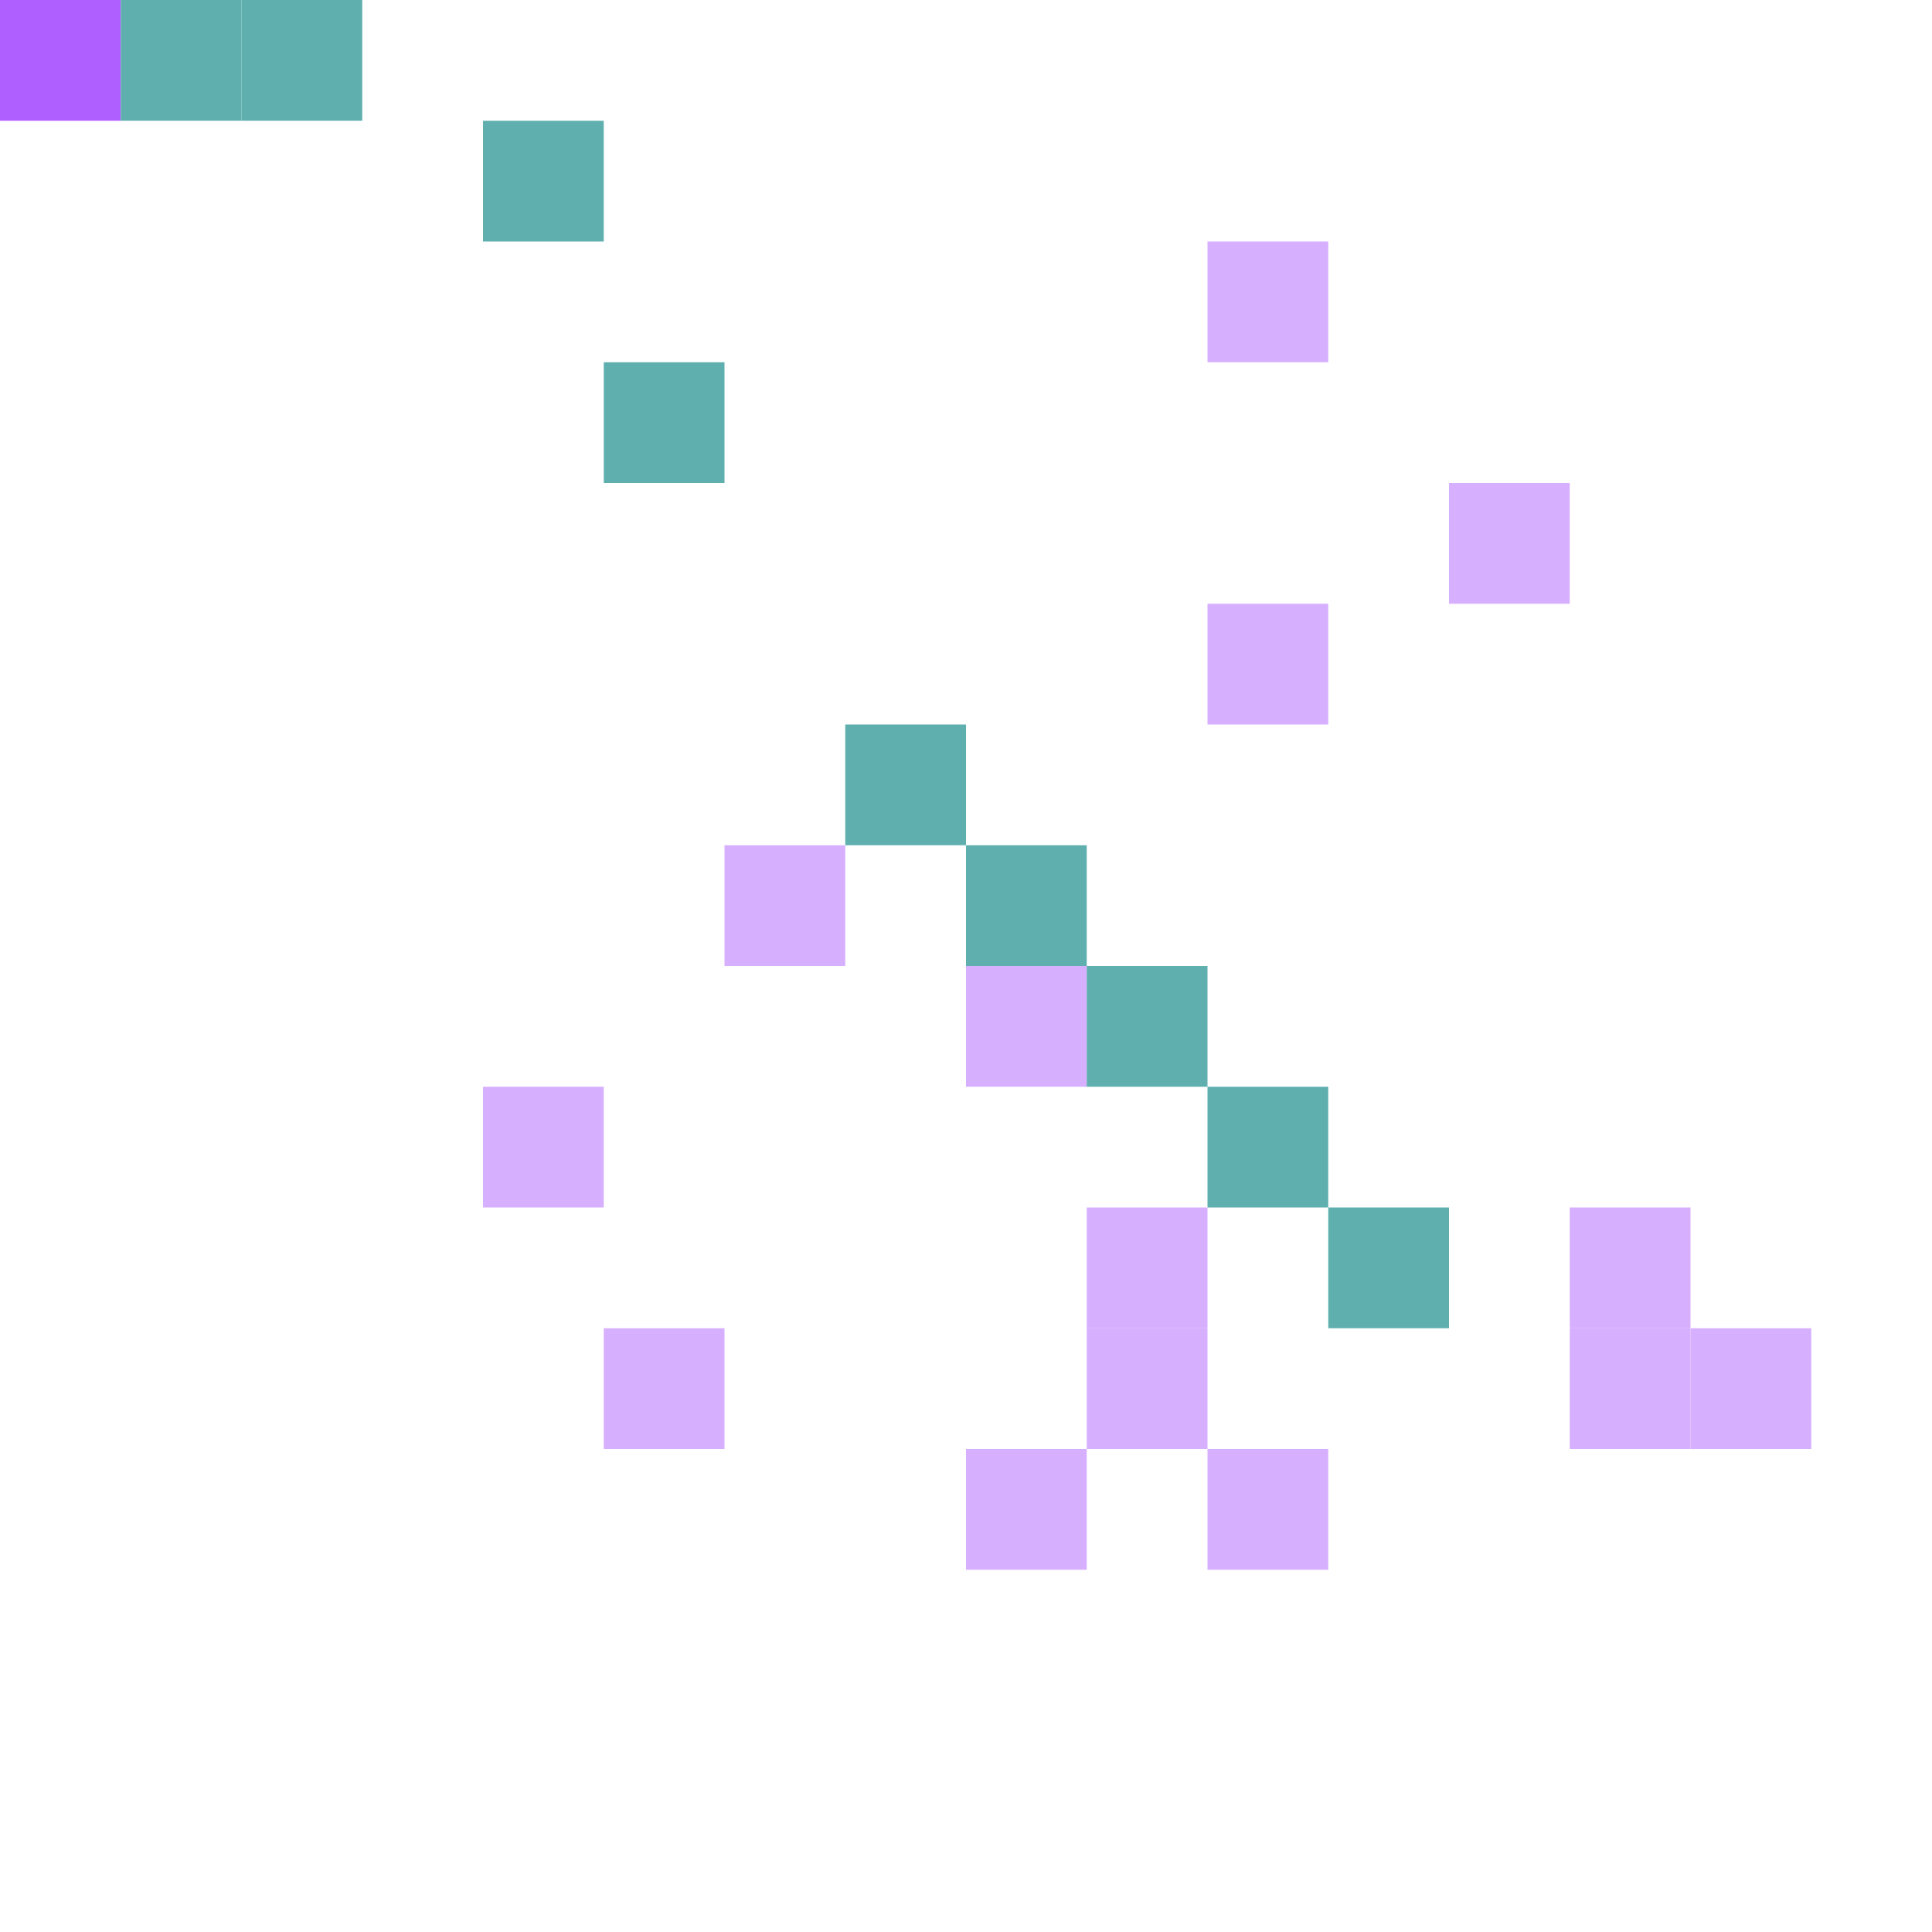
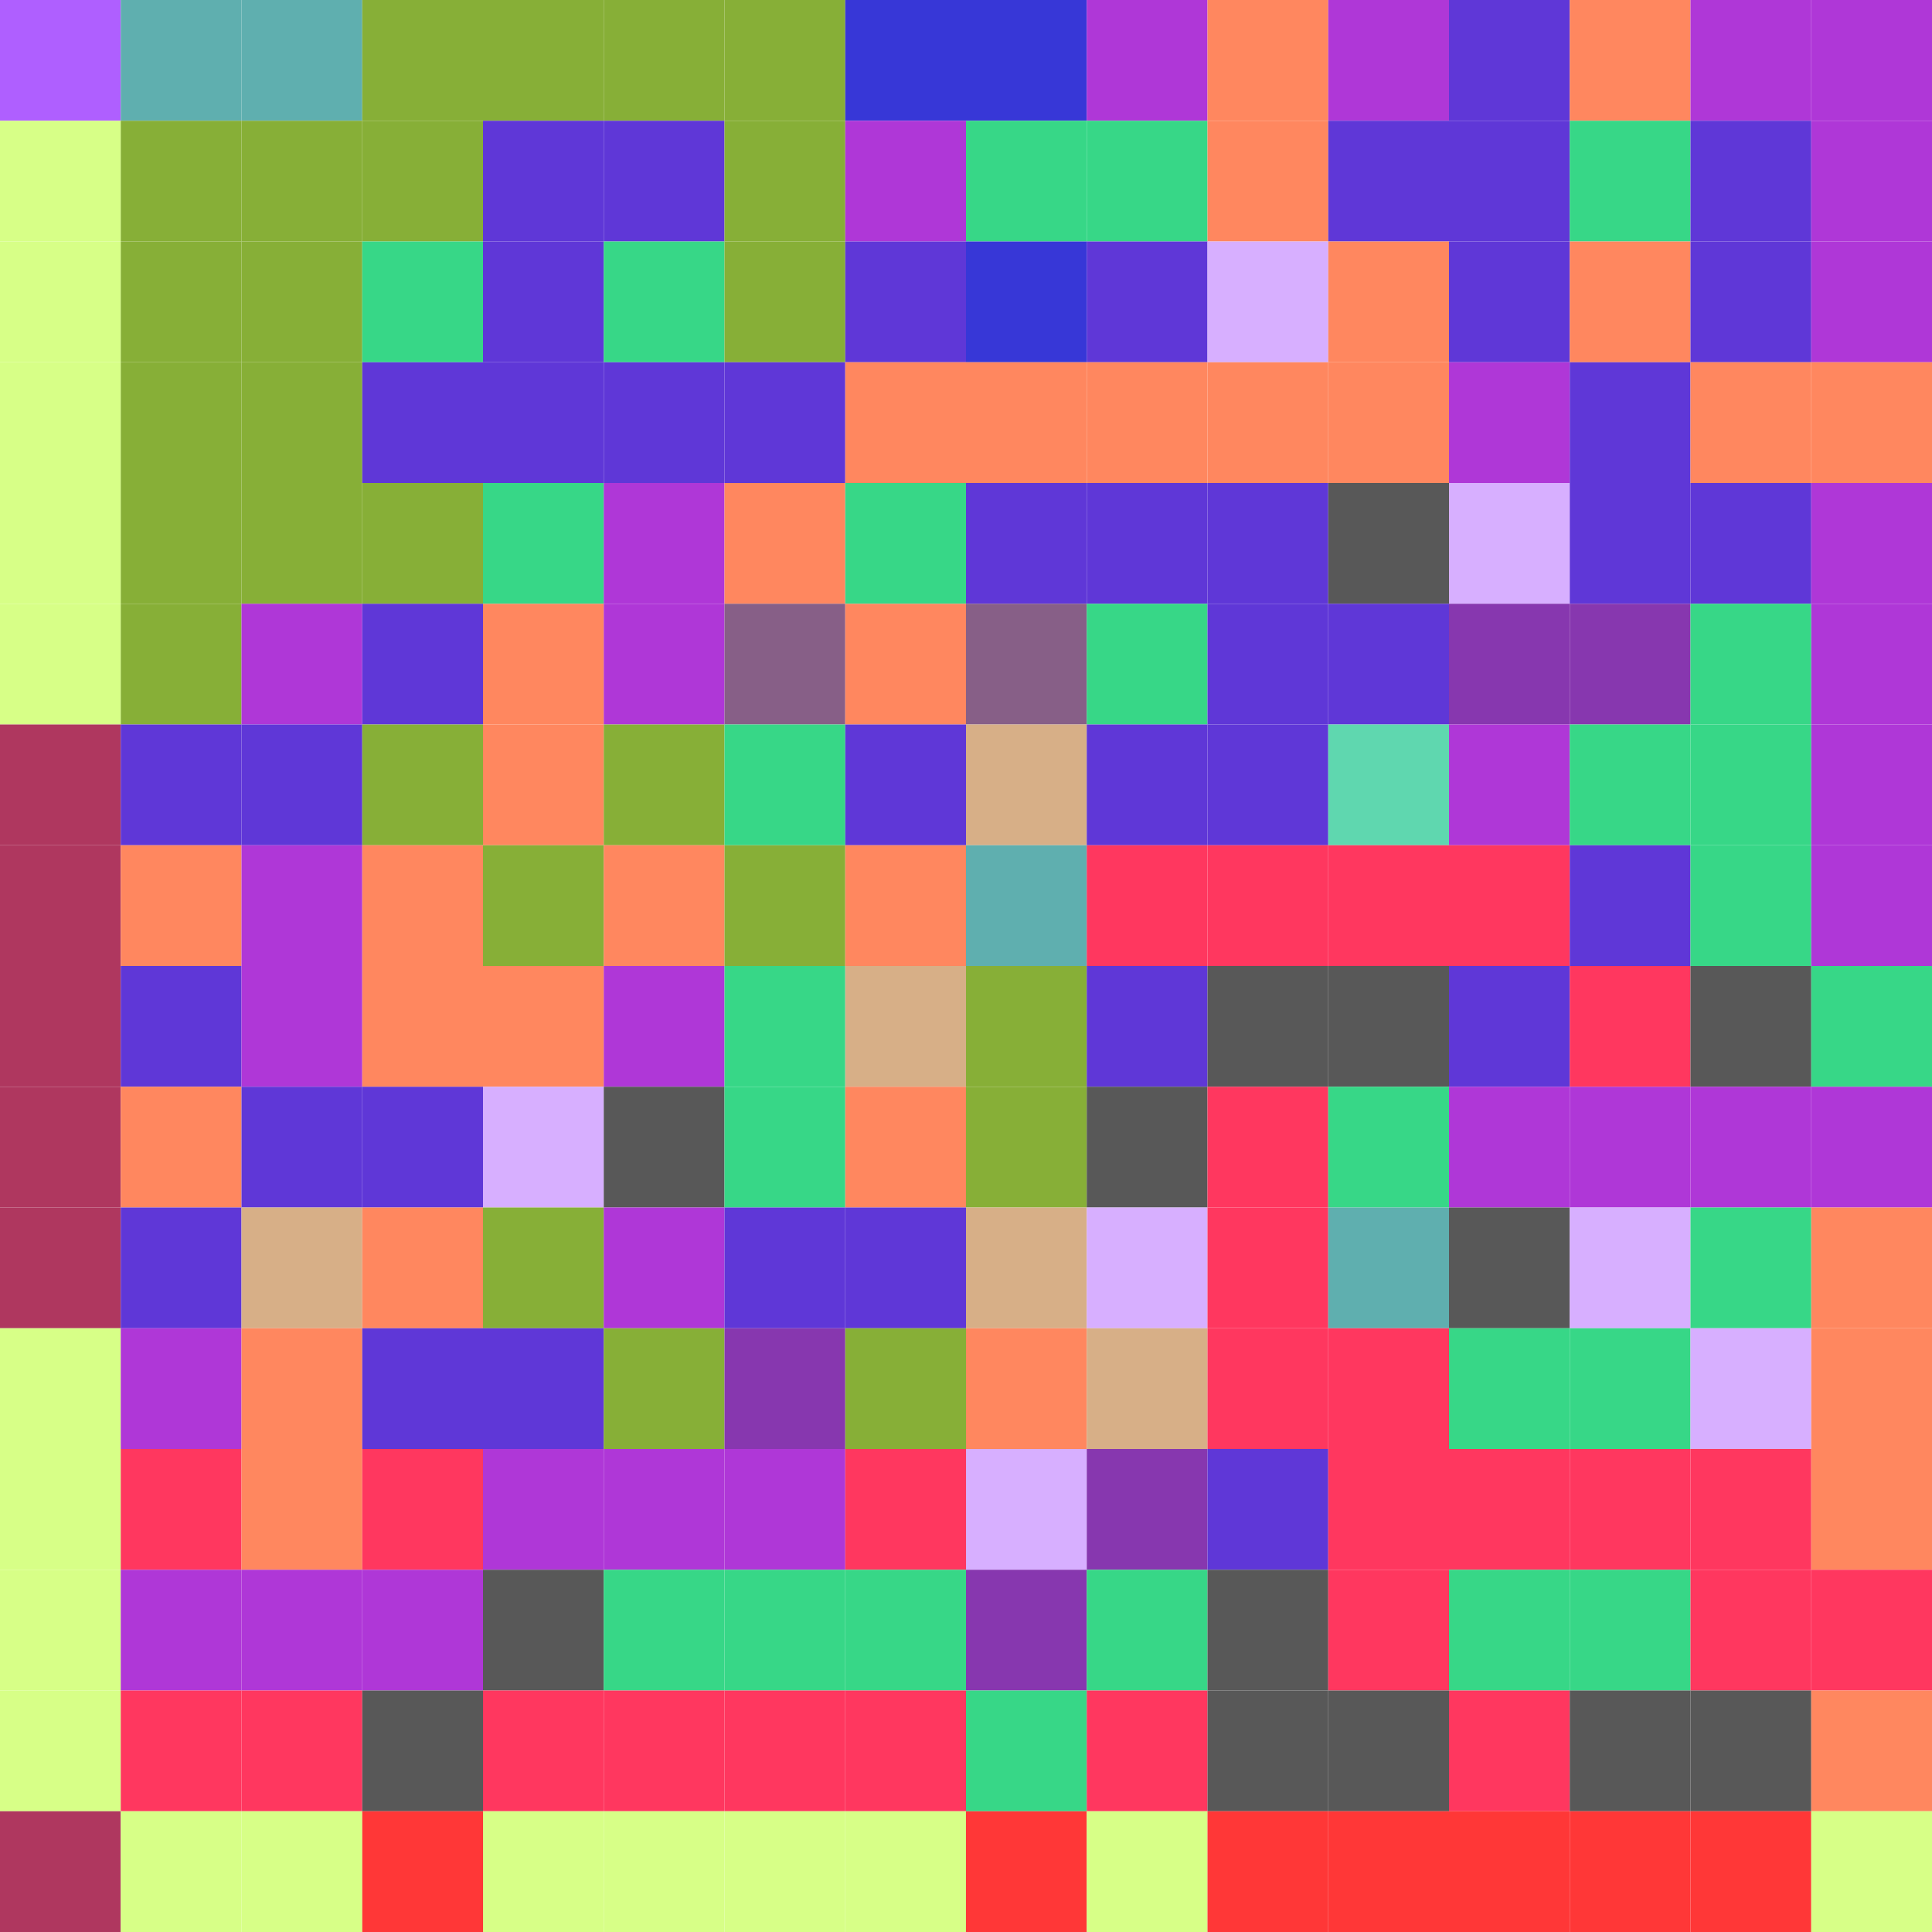
<svg xmlns="http://www.w3.org/2000/svg" version="1.1" baseProfile="full" width="160" height="160">
  <rect x="0" y="0" width="10" height="10" fill="#af5fff" />
  <rect x="10" y="0" width="10" height="10" fill="#5fafaf" />
  <rect x="20" y="0" width="10" height="10" fill="#5fafaf" />
-   <rect x="30" y="0" width="10" height="10" fill="none" />
-   <rect x="40" y="0" width="10" height="10" fill="none" />
-   <rect x="50" y="0" width="10" height="10" fill="none" />
-   <rect x="60" y="0" width="10" height="10" fill="none" />
-   <rect x="70" y="0" width="10" height="10" fill="none" />
-   <rect x="80" y="0" width="10" height="10" fill="none" />
-   <rect x="90" y="0" width="10" height="10" fill="none" />
-   <rect x="100" y="0" width="10" height="10" fill="none" />
-   <rect x="110" y="0" width="10" height="10" fill="none" />
-   <rect x="120" y="0" width="10" height="10" fill="none" />
-   <rect x="130" y="0" width="10" height="10" fill="none" />
-   <rect x="140" y="0" width="10" height="10" fill="none" />
-   <rect x="150" y="0" width="10" height="10" fill="none" />
-   <rect x="0" y="10" width="10" height="10" fill="none" />
-   <rect x="10" y="10" width="10" height="10" fill="none" />
-   <rect x="20" y="10" width="10" height="10" fill="none" />
-   <rect x="30" y="10" width="10" height="10" fill="none" />
-   <rect x="40" y="10" width="10" height="10" fill="#5fafaf" />
-   <rect x="50" y="10" width="10" height="10" fill="none" />
-   <rect x="60" y="10" width="10" height="10" fill="none" />
-   <rect x="70" y="10" width="10" height="10" fill="none" />
-   <rect x="80" y="10" width="10" height="10" fill="none" />
-   <rect x="90" y="10" width="10" height="10" fill="none" />
-   <rect x="100" y="10" width="10" height="10" fill="none" />
-   <rect x="110" y="10" width="10" height="10" fill="none" />
-   <rect x="120" y="10" width="10" height="10" fill="none" />
-   <rect x="130" y="10" width="10" height="10" fill="none" />
-   <rect x="140" y="10" width="10" height="10" fill="none" />
-   <rect x="150" y="10" width="10" height="10" fill="none" />
-   <rect x="0" y="20" width="10" height="10" fill="none" />
-   <rect x="10" y="20" width="10" height="10" fill="none" />
-   <rect x="20" y="20" width="10" height="10" fill="none" />
-   <rect x="30" y="20" width="10" height="10" fill="none" />
-   <rect x="40" y="20" width="10" height="10" fill="none" />
-   <rect x="50" y="20" width="10" height="10" fill="none" />
-   <rect x="60" y="20" width="10" height="10" fill="none" />
-   <rect x="70" y="20" width="10" height="10" fill="none" />
-   <rect x="80" y="20" width="10" height="10" fill="none" />
-   <rect x="90" y="20" width="10" height="10" fill="none" />
+   <rect x="30" y="0" width="10" height="10" fill="#87af37" />
+   <rect x="40" y="0" width="10" height="10" fill="#87af37" />
+   <rect x="50" y="0" width="10" height="10" fill="#87af37" />
+   <rect x="60" y="0" width="10" height="10" fill="#87af37" />
+   <rect x="70" y="0" width="10" height="10" fill="#3737d7" />
+   <rect x="80" y="0" width="10" height="10" fill="#3737d7" />
+   <rect x="90" y="0" width="10" height="10" fill="#af37d7" />
+   <rect x="100" y="0" width="10" height="10" fill="#ff875f" />
+   <rect x="110" y="0" width="10" height="10" fill="#af37d7" />
+   <rect x="120" y="0" width="10" height="10" fill="#5f37d7" />
+   <rect x="130" y="0" width="10" height="10" fill="#ff875f" />
+   <rect x="140" y="0" width="10" height="10" fill="#af37d7" />
+   <rect x="150" y="0" width="10" height="10" fill="#af37d7" />
+   <rect x="0" y="10" width="10" height="10" fill="#d7ff87" />
+   <rect x="10" y="10" width="10" height="10" fill="#87af37" />
+   <rect x="20" y="10" width="10" height="10" fill="#87af37" />
+   <rect x="30" y="10" width="10" height="10" fill="#87af37" />
+   <rect x="40" y="10" width="10" height="10" fill="#5f37d7" />
+   <rect x="50" y="10" width="10" height="10" fill="#5f37d7" />
+   <rect x="60" y="10" width="10" height="10" fill="#87af37" />
+   <rect x="70" y="10" width="10" height="10" fill="#af37d7" />
+   <rect x="80" y="10" width="10" height="10" fill="#37d787" />
+   <rect x="90" y="10" width="10" height="10" fill="#37d787" />
+   <rect x="100" y="10" width="10" height="10" fill="#ff875f" />
+   <rect x="110" y="10" width="10" height="10" fill="#5f37d7" />
+   <rect x="120" y="10" width="10" height="10" fill="#5f37d7" />
+   <rect x="130" y="10" width="10" height="10" fill="#37d787" />
+   <rect x="140" y="10" width="10" height="10" fill="#5f37d7" />
+   <rect x="150" y="10" width="10" height="10" fill="#af37d7" />
+   <rect x="0" y="20" width="10" height="10" fill="#d7ff87" />
+   <rect x="10" y="20" width="10" height="10" fill="#87af37" />
+   <rect x="20" y="20" width="10" height="10" fill="#87af37" />
+   <rect x="30" y="20" width="10" height="10" fill="#37d787" />
+   <rect x="40" y="20" width="10" height="10" fill="#5f37d7" />
+   <rect x="50" y="20" width="10" height="10" fill="#37d787" />
+   <rect x="60" y="20" width="10" height="10" fill="#87af37" />
+   <rect x="70" y="20" width="10" height="10" fill="#5f37d7" />
+   <rect x="80" y="20" width="10" height="10" fill="#3737d7" />
+   <rect x="90" y="20" width="10" height="10" fill="#5f37d7" />
  <rect x="100" y="20" width="10" height="10" fill="#d7afff" />
-   <rect x="110" y="20" width="10" height="10" fill="none" />
-   <rect x="120" y="20" width="10" height="10" fill="none" />
-   <rect x="130" y="20" width="10" height="10" fill="none" />
-   <rect x="140" y="20" width="10" height="10" fill="none" />
-   <rect x="150" y="20" width="10" height="10" fill="none" />
-   <rect x="0" y="30" width="10" height="10" fill="none" />
-   <rect x="10" y="30" width="10" height="10" fill="none" />
-   <rect x="20" y="30" width="10" height="10" fill="none" />
-   <rect x="30" y="30" width="10" height="10" fill="none" />
-   <rect x="40" y="30" width="10" height="10" fill="none" />
-   <rect x="50" y="30" width="10" height="10" fill="#5fafaf" />
-   <rect x="60" y="30" width="10" height="10" fill="none" />
-   <rect x="70" y="30" width="10" height="10" fill="none" />
-   <rect x="80" y="30" width="10" height="10" fill="none" />
-   <rect x="90" y="30" width="10" height="10" fill="none" />
-   <rect x="100" y="30" width="10" height="10" fill="none" />
-   <rect x="110" y="30" width="10" height="10" fill="none" />
-   <rect x="120" y="30" width="10" height="10" fill="none" />
-   <rect x="130" y="30" width="10" height="10" fill="none" />
-   <rect x="140" y="30" width="10" height="10" fill="none" />
-   <rect x="150" y="30" width="10" height="10" fill="none" />
-   <rect x="0" y="40" width="10" height="10" fill="none" />
-   <rect x="10" y="40" width="10" height="10" fill="none" />
-   <rect x="20" y="40" width="10" height="10" fill="none" />
-   <rect x="30" y="40" width="10" height="10" fill="none" />
-   <rect x="40" y="40" width="10" height="10" fill="none" />
-   <rect x="50" y="40" width="10" height="10" fill="none" />
-   <rect x="60" y="40" width="10" height="10" fill="none" />
-   <rect x="70" y="40" width="10" height="10" fill="none" />
-   <rect x="80" y="40" width="10" height="10" fill="none" />
-   <rect x="90" y="40" width="10" height="10" fill="none" />
-   <rect x="100" y="40" width="10" height="10" fill="none" />
-   <rect x="110" y="40" width="10" height="10" fill="none" />
+   <rect x="110" y="20" width="10" height="10" fill="#ff875f" />
+   <rect x="120" y="20" width="10" height="10" fill="#5f37d7" />
+   <rect x="130" y="20" width="10" height="10" fill="#ff875f" />
+   <rect x="140" y="20" width="10" height="10" fill="#5f37d7" />
+   <rect x="150" y="20" width="10" height="10" fill="#af37d7" />
+   <rect x="0" y="30" width="10" height="10" fill="#d7ff87" />
+   <rect x="10" y="30" width="10" height="10" fill="#87af37" />
+   <rect x="20" y="30" width="10" height="10" fill="#87af37" />
+   <rect x="30" y="30" width="10" height="10" fill="#5f37d7" />
+   <rect x="40" y="30" width="10" height="10" fill="#5f37d7" />
+   <rect x="50" y="30" width="10" height="10" fill="#5f37d7" />
+   <rect x="60" y="30" width="10" height="10" fill="#5f37d7" />
+   <rect x="70" y="30" width="10" height="10" fill="#ff875f" />
+   <rect x="80" y="30" width="10" height="10" fill="#ff875f" />
+   <rect x="90" y="30" width="10" height="10" fill="#ff875f" />
+   <rect x="100" y="30" width="10" height="10" fill="#ff875f" />
+   <rect x="110" y="30" width="10" height="10" fill="#ff875f" />
+   <rect x="120" y="30" width="10" height="10" fill="#af37d7" />
+   <rect x="130" y="30" width="10" height="10" fill="#5f37d7" />
+   <rect x="140" y="30" width="10" height="10" fill="#ff875f" />
+   <rect x="150" y="30" width="10" height="10" fill="#ff875f" />
+   <rect x="0" y="40" width="10" height="10" fill="#d7ff87" />
+   <rect x="10" y="40" width="10" height="10" fill="#87af37" />
+   <rect x="20" y="40" width="10" height="10" fill="#87af37" />
+   <rect x="30" y="40" width="10" height="10" fill="#87af37" />
+   <rect x="40" y="40" width="10" height="10" fill="#37d787" />
+   <rect x="50" y="40" width="10" height="10" fill="#af37d7" />
+   <rect x="60" y="40" width="10" height="10" fill="#ff875f" />
+   <rect x="70" y="40" width="10" height="10" fill="#37d787" />
+   <rect x="80" y="40" width="10" height="10" fill="#5f37d7" />
+   <rect x="90" y="40" width="10" height="10" fill="#5f37d7" />
+   <rect x="100" y="40" width="10" height="10" fill="#5f37d7" />
+   <rect x="110" y="40" width="10" height="10" fill="#585858" />
  <rect x="120" y="40" width="10" height="10" fill="#d7afff" />
-   <rect x="130" y="40" width="10" height="10" fill="none" />
-   <rect x="140" y="40" width="10" height="10" fill="none" />
-   <rect x="150" y="40" width="10" height="10" fill="none" />
-   <rect x="0" y="50" width="10" height="10" fill="none" />
-   <rect x="10" y="50" width="10" height="10" fill="none" />
-   <rect x="20" y="50" width="10" height="10" fill="none" />
-   <rect x="30" y="50" width="10" height="10" fill="none" />
-   <rect x="40" y="50" width="10" height="10" fill="none" />
-   <rect x="50" y="50" width="10" height="10" fill="none" />
-   <rect x="60" y="50" width="10" height="10" fill="none" />
-   <rect x="70" y="50" width="10" height="10" fill="none" />
-   <rect x="80" y="50" width="10" height="10" fill="none" />
-   <rect x="90" y="50" width="10" height="10" fill="none" />
-   <rect x="100" y="50" width="10" height="10" fill="#d7afff" />
-   <rect x="110" y="50" width="10" height="10" fill="none" />
-   <rect x="120" y="50" width="10" height="10" fill="none" />
-   <rect x="130" y="50" width="10" height="10" fill="none" />
-   <rect x="140" y="50" width="10" height="10" fill="none" />
-   <rect x="150" y="50" width="10" height="10" fill="none" />
-   <rect x="0" y="60" width="10" height="10" fill="none" />
-   <rect x="10" y="60" width="10" height="10" fill="none" />
-   <rect x="20" y="60" width="10" height="10" fill="none" />
-   <rect x="30" y="60" width="10" height="10" fill="none" />
-   <rect x="40" y="60" width="10" height="10" fill="none" />
-   <rect x="50" y="60" width="10" height="10" fill="none" />
-   <rect x="60" y="60" width="10" height="10" fill="none" />
-   <rect x="70" y="60" width="10" height="10" fill="#5fafaf" />
-   <rect x="80" y="60" width="10" height="10" fill="none" />
-   <rect x="90" y="60" width="10" height="10" fill="none" />
-   <rect x="100" y="60" width="10" height="10" fill="none" />
-   <rect x="110" y="60" width="10" height="10" fill="none" />
-   <rect x="120" y="60" width="10" height="10" fill="none" />
-   <rect x="130" y="60" width="10" height="10" fill="none" />
-   <rect x="140" y="60" width="10" height="10" fill="none" />
-   <rect x="150" y="60" width="10" height="10" fill="none" />
-   <rect x="0" y="70" width="10" height="10" fill="none" />
-   <rect x="10" y="70" width="10" height="10" fill="none" />
-   <rect x="20" y="70" width="10" height="10" fill="none" />
-   <rect x="30" y="70" width="10" height="10" fill="none" />
-   <rect x="40" y="70" width="10" height="10" fill="none" />
-   <rect x="50" y="70" width="10" height="10" fill="none" />
-   <rect x="60" y="70" width="10" height="10" fill="#d7afff" />
-   <rect x="70" y="70" width="10" height="10" fill="none" />
+   <rect x="130" y="40" width="10" height="10" fill="#5f37d7" />
+   <rect x="140" y="40" width="10" height="10" fill="#5f37d7" />
+   <rect x="150" y="40" width="10" height="10" fill="#af37d7" />
+   <rect x="0" y="50" width="10" height="10" fill="#d7ff87" />
+   <rect x="10" y="50" width="10" height="10" fill="#87af37" />
+   <rect x="20" y="50" width="10" height="10" fill="#af37d7" />
+   <rect x="30" y="50" width="10" height="10" fill="#5f37d7" />
+   <rect x="40" y="50" width="10" height="10" fill="#ff875f" />
+   <rect x="50" y="50" width="10" height="10" fill="#af37d7" />
+   <rect x="60" y="50" width="10" height="10" fill="#875f87" />
+   <rect x="70" y="50" width="10" height="10" fill="#ff875f" />
+   <rect x="80" y="50" width="10" height="10" fill="#875f87" />
+   <rect x="90" y="50" width="10" height="10" fill="#37d787" />
+   <rect x="100" y="50" width="10" height="10" fill="#5f37d7" />
+   <rect x="110" y="50" width="10" height="10" fill="#5f37d7" />
+   <rect x="120" y="50" width="10" height="10" fill="#8737af" />
+   <rect x="130" y="50" width="10" height="10" fill="#8737af" />
+   <rect x="140" y="50" width="10" height="10" fill="#37d787" />
+   <rect x="150" y="50" width="10" height="10" fill="#af37d7" />
+   <rect x="0" y="60" width="10" height="10" fill="#af375f" />
+   <rect x="10" y="60" width="10" height="10" fill="#5f37d7" />
+   <rect x="20" y="60" width="10" height="10" fill="#5f37d7" />
+   <rect x="30" y="60" width="10" height="10" fill="#87af37" />
+   <rect x="40" y="60" width="10" height="10" fill="#ff875f" />
+   <rect x="50" y="60" width="10" height="10" fill="#87af37" />
+   <rect x="60" y="60" width="10" height="10" fill="#37d787" />
+   <rect x="70" y="60" width="10" height="10" fill="#5f37d7" />
+   <rect x="80" y="60" width="10" height="10" fill="#d7af87" />
+   <rect x="90" y="60" width="10" height="10" fill="#5f37d7" />
+   <rect x="100" y="60" width="10" height="10" fill="#5f37d7" />
+   <rect x="110" y="60" width="10" height="10" fill="#5fd7af" />
+   <rect x="120" y="60" width="10" height="10" fill="#af37d7" />
+   <rect x="130" y="60" width="10" height="10" fill="#37d787" />
+   <rect x="140" y="60" width="10" height="10" fill="#37d787" />
+   <rect x="150" y="60" width="10" height="10" fill="#af37d7" />
+   <rect x="0" y="70" width="10" height="10" fill="#af375f" />
+   <rect x="10" y="70" width="10" height="10" fill="#ff875f" />
+   <rect x="20" y="70" width="10" height="10" fill="#af37d7" />
+   <rect x="30" y="70" width="10" height="10" fill="#ff875f" />
+   <rect x="40" y="70" width="10" height="10" fill="#87af37" />
+   <rect x="50" y="70" width="10" height="10" fill="#ff875f" />
+   <rect x="60" y="70" width="10" height="10" fill="#87af37" />
+   <rect x="70" y="70" width="10" height="10" fill="#ff875f" />
  <rect x="80" y="70" width="10" height="10" fill="#5fafaf" />
-   <rect x="90" y="70" width="10" height="10" fill="none" />
-   <rect x="100" y="70" width="10" height="10" fill="none" />
-   <rect x="110" y="70" width="10" height="10" fill="none" />
-   <rect x="120" y="70" width="10" height="10" fill="none" />
-   <rect x="130" y="70" width="10" height="10" fill="none" />
-   <rect x="140" y="70" width="10" height="10" fill="none" />
-   <rect x="150" y="70" width="10" height="10" fill="none" />
-   <rect x="0" y="80" width="10" height="10" fill="none" />
-   <rect x="10" y="80" width="10" height="10" fill="none" />
-   <rect x="20" y="80" width="10" height="10" fill="none" />
-   <rect x="30" y="80" width="10" height="10" fill="none" />
-   <rect x="40" y="80" width="10" height="10" fill="none" />
-   <rect x="50" y="80" width="10" height="10" fill="none" />
-   <rect x="60" y="80" width="10" height="10" fill="none" />
-   <rect x="70" y="80" width="10" height="10" fill="none" />
-   <rect x="80" y="80" width="10" height="10" fill="#d7afff" />
-   <rect x="90" y="80" width="10" height="10" fill="#5fafaf" />
-   <rect x="100" y="80" width="10" height="10" fill="none" />
-   <rect x="110" y="80" width="10" height="10" fill="none" />
-   <rect x="120" y="80" width="10" height="10" fill="none" />
-   <rect x="130" y="80" width="10" height="10" fill="none" />
-   <rect x="140" y="80" width="10" height="10" fill="none" />
-   <rect x="150" y="80" width="10" height="10" fill="none" />
-   <rect x="0" y="90" width="10" height="10" fill="none" />
-   <rect x="10" y="90" width="10" height="10" fill="none" />
-   <rect x="20" y="90" width="10" height="10" fill="none" />
-   <rect x="30" y="90" width="10" height="10" fill="none" />
+   <rect x="90" y="70" width="10" height="10" fill="#ff375f" />
+   <rect x="100" y="70" width="10" height="10" fill="#ff375f" />
+   <rect x="110" y="70" width="10" height="10" fill="#ff375f" />
+   <rect x="120" y="70" width="10" height="10" fill="#ff375f" />
+   <rect x="130" y="70" width="10" height="10" fill="#5f37d7" />
+   <rect x="140" y="70" width="10" height="10" fill="#37d787" />
+   <rect x="150" y="70" width="10" height="10" fill="#af37d7" />
+   <rect x="0" y="80" width="10" height="10" fill="#af375f" />
+   <rect x="10" y="80" width="10" height="10" fill="#5f37d7" />
+   <rect x="20" y="80" width="10" height="10" fill="#af37d7" />
+   <rect x="30" y="80" width="10" height="10" fill="#ff875f" />
+   <rect x="40" y="80" width="10" height="10" fill="#ff875f" />
+   <rect x="50" y="80" width="10" height="10" fill="#af37d7" />
+   <rect x="60" y="80" width="10" height="10" fill="#37d787" />
+   <rect x="70" y="80" width="10" height="10" fill="#d7af87" />
+   <rect x="80" y="80" width="10" height="10" fill="#87af37" />
+   <rect x="90" y="80" width="10" height="10" fill="#5f37d7" />
+   <rect x="100" y="80" width="10" height="10" fill="#585858" />
+   <rect x="110" y="80" width="10" height="10" fill="#585858" />
+   <rect x="120" y="80" width="10" height="10" fill="#5f37d7" />
+   <rect x="130" y="80" width="10" height="10" fill="#ff375f" />
+   <rect x="140" y="80" width="10" height="10" fill="#585858" />
+   <rect x="150" y="80" width="10" height="10" fill="#37d787" />
+   <rect x="0" y="90" width="10" height="10" fill="#af375f" />
+   <rect x="10" y="90" width="10" height="10" fill="#ff875f" />
+   <rect x="20" y="90" width="10" height="10" fill="#5f37d7" />
+   <rect x="30" y="90" width="10" height="10" fill="#5f37d7" />
  <rect x="40" y="90" width="10" height="10" fill="#d7afff" />
-   <rect x="50" y="90" width="10" height="10" fill="none" />
-   <rect x="60" y="90" width="10" height="10" fill="none" />
-   <rect x="70" y="90" width="10" height="10" fill="none" />
-   <rect x="80" y="90" width="10" height="10" fill="none" />
-   <rect x="90" y="90" width="10" height="10" fill="none" />
-   <rect x="100" y="90" width="10" height="10" fill="#5fafaf" />
-   <rect x="110" y="90" width="10" height="10" fill="none" />
-   <rect x="120" y="90" width="10" height="10" fill="none" />
-   <rect x="130" y="90" width="10" height="10" fill="none" />
-   <rect x="140" y="90" width="10" height="10" fill="none" />
-   <rect x="150" y="90" width="10" height="10" fill="none" />
-   <rect x="0" y="100" width="10" height="10" fill="none" />
-   <rect x="10" y="100" width="10" height="10" fill="none" />
-   <rect x="20" y="100" width="10" height="10" fill="none" />
-   <rect x="30" y="100" width="10" height="10" fill="none" />
-   <rect x="40" y="100" width="10" height="10" fill="none" />
-   <rect x="50" y="100" width="10" height="10" fill="none" />
-   <rect x="60" y="100" width="10" height="10" fill="none" />
-   <rect x="70" y="100" width="10" height="10" fill="none" />
-   <rect x="80" y="100" width="10" height="10" fill="none" />
+   <rect x="50" y="90" width="10" height="10" fill="#585858" />
+   <rect x="60" y="90" width="10" height="10" fill="#37d787" />
+   <rect x="70" y="90" width="10" height="10" fill="#ff875f" />
+   <rect x="80" y="90" width="10" height="10" fill="#87af37" />
+   <rect x="90" y="90" width="10" height="10" fill="#585858" />
+   <rect x="100" y="90" width="10" height="10" fill="#ff375f" />
+   <rect x="110" y="90" width="10" height="10" fill="#37d787" />
+   <rect x="120" y="90" width="10" height="10" fill="#af37d7" />
+   <rect x="130" y="90" width="10" height="10" fill="#af37d7" />
+   <rect x="140" y="90" width="10" height="10" fill="#af37d7" />
+   <rect x="150" y="90" width="10" height="10" fill="#af37d7" />
+   <rect x="0" y="100" width="10" height="10" fill="#af375f" />
+   <rect x="10" y="100" width="10" height="10" fill="#5f37d7" />
+   <rect x="20" y="100" width="10" height="10" fill="#d7af87" />
+   <rect x="30" y="100" width="10" height="10" fill="#ff875f" />
+   <rect x="40" y="100" width="10" height="10" fill="#87af37" />
+   <rect x="50" y="100" width="10" height="10" fill="#af37d7" />
+   <rect x="60" y="100" width="10" height="10" fill="#5f37d7" />
+   <rect x="70" y="100" width="10" height="10" fill="#5f37d7" />
+   <rect x="80" y="100" width="10" height="10" fill="#d7af87" />
  <rect x="90" y="100" width="10" height="10" fill="#d7afff" />
-   <rect x="100" y="100" width="10" height="10" fill="none" />
+   <rect x="100" y="100" width="10" height="10" fill="#ff375f" />
  <rect x="110" y="100" width="10" height="10" fill="#5fafaf" />
-   <rect x="120" y="100" width="10" height="10" fill="none" />
+   <rect x="120" y="100" width="10" height="10" fill="#585858" />
  <rect x="130" y="100" width="10" height="10" fill="#d7afff" />
-   <rect x="140" y="100" width="10" height="10" fill="none" />
-   <rect x="150" y="100" width="10" height="10" fill="none" />
-   <rect x="0" y="110" width="10" height="10" fill="none" />
-   <rect x="10" y="110" width="10" height="10" fill="none" />
-   <rect x="20" y="110" width="10" height="10" fill="none" />
-   <rect x="30" y="110" width="10" height="10" fill="none" />
-   <rect x="40" y="110" width="10" height="10" fill="none" />
-   <rect x="50" y="110" width="10" height="10" fill="#d7afff" />
-   <rect x="60" y="110" width="10" height="10" fill="none" />
-   <rect x="70" y="110" width="10" height="10" fill="none" />
-   <rect x="80" y="110" width="10" height="10" fill="none" />
-   <rect x="90" y="110" width="10" height="10" fill="#d7afff" />
-   <rect x="100" y="110" width="10" height="10" fill="none" />
-   <rect x="110" y="110" width="10" height="10" fill="none" />
-   <rect x="120" y="110" width="10" height="10" fill="none" />
-   <rect x="130" y="110" width="10" height="10" fill="#d7afff" />
+   <rect x="140" y="100" width="10" height="10" fill="#37d787" />
+   <rect x="150" y="100" width="10" height="10" fill="#ff875f" />
+   <rect x="0" y="110" width="10" height="10" fill="#d7ff87" />
+   <rect x="10" y="110" width="10" height="10" fill="#af37d7" />
+   <rect x="20" y="110" width="10" height="10" fill="#ff875f" />
+   <rect x="30" y="110" width="10" height="10" fill="#5f37d7" />
+   <rect x="40" y="110" width="10" height="10" fill="#5f37d7" />
+   <rect x="50" y="110" width="10" height="10" fill="#87af37" />
+   <rect x="60" y="110" width="10" height="10" fill="#8737af" />
+   <rect x="70" y="110" width="10" height="10" fill="#87af37" />
+   <rect x="80" y="110" width="10" height="10" fill="#ff875f" />
+   <rect x="90" y="110" width="10" height="10" fill="#d7af87" />
+   <rect x="100" y="110" width="10" height="10" fill="#ff375f" />
+   <rect x="110" y="110" width="10" height="10" fill="#ff375f" />
+   <rect x="120" y="110" width="10" height="10" fill="#37d787" />
+   <rect x="130" y="110" width="10" height="10" fill="#37d787" />
  <rect x="140" y="110" width="10" height="10" fill="#d7afff" />
-   <rect x="150" y="110" width="10" height="10" fill="none" />
-   <rect x="0" y="120" width="10" height="10" fill="none" />
-   <rect x="10" y="120" width="10" height="10" fill="none" />
-   <rect x="20" y="120" width="10" height="10" fill="none" />
-   <rect x="30" y="120" width="10" height="10" fill="none" />
-   <rect x="40" y="120" width="10" height="10" fill="none" />
-   <rect x="50" y="120" width="10" height="10" fill="none" />
-   <rect x="60" y="120" width="10" height="10" fill="none" />
-   <rect x="70" y="120" width="10" height="10" fill="none" />
+   <rect x="150" y="110" width="10" height="10" fill="#ff875f" />
+   <rect x="0" y="120" width="10" height="10" fill="#d7ff87" />
+   <rect x="10" y="120" width="10" height="10" fill="#ff375f" />
+   <rect x="20" y="120" width="10" height="10" fill="#ff875f" />
+   <rect x="30" y="120" width="10" height="10" fill="#ff375f" />
+   <rect x="40" y="120" width="10" height="10" fill="#af37d7" />
+   <rect x="50" y="120" width="10" height="10" fill="#af37d7" />
+   <rect x="60" y="120" width="10" height="10" fill="#af37d7" />
+   <rect x="70" y="120" width="10" height="10" fill="#ff375f" />
  <rect x="80" y="120" width="10" height="10" fill="#d7afff" />
-   <rect x="90" y="120" width="10" height="10" fill="none" />
-   <rect x="100" y="120" width="10" height="10" fill="#d7afff" />
-   <rect x="110" y="120" width="10" height="10" fill="none" />
-   <rect x="120" y="120" width="10" height="10" fill="none" />
-   <rect x="130" y="120" width="10" height="10" fill="none" />
-   <rect x="140" y="120" width="10" height="10" fill="none" />
-   <rect x="150" y="120" width="10" height="10" fill="none" />
-   <rect x="0" y="130" width="10" height="10" fill="none" />
-   <rect x="10" y="130" width="10" height="10" fill="none" />
-   <rect x="20" y="130" width="10" height="10" fill="none" />
-   <rect x="30" y="130" width="10" height="10" fill="none" />
-   <rect x="40" y="130" width="10" height="10" fill="none" />
-   <rect x="50" y="130" width="10" height="10" fill="none" />
-   <rect x="60" y="130" width="10" height="10" fill="none" />
-   <rect x="70" y="130" width="10" height="10" fill="none" />
-   <rect x="80" y="130" width="10" height="10" fill="none" />
-   <rect x="90" y="130" width="10" height="10" fill="none" />
-   <rect x="100" y="130" width="10" height="10" fill="none" />
-   <rect x="110" y="130" width="10" height="10" fill="none" />
-   <rect x="120" y="130" width="10" height="10" fill="none" />
-   <rect x="130" y="130" width="10" height="10" fill="none" />
-   <rect x="140" y="130" width="10" height="10" fill="none" />
-   <rect x="150" y="130" width="10" height="10" fill="none" />
-   <rect x="0" y="140" width="10" height="10" fill="none" />
-   <rect x="10" y="140" width="10" height="10" fill="none" />
-   <rect x="20" y="140" width="10" height="10" fill="none" />
-   <rect x="30" y="140" width="10" height="10" fill="none" />
-   <rect x="40" y="140" width="10" height="10" fill="none" />
-   <rect x="50" y="140" width="10" height="10" fill="none" />
-   <rect x="60" y="140" width="10" height="10" fill="none" />
-   <rect x="70" y="140" width="10" height="10" fill="none" />
-   <rect x="80" y="140" width="10" height="10" fill="none" />
-   <rect x="90" y="140" width="10" height="10" fill="none" />
-   <rect x="100" y="140" width="10" height="10" fill="none" />
-   <rect x="110" y="140" width="10" height="10" fill="none" />
-   <rect x="120" y="140" width="10" height="10" fill="none" />
-   <rect x="130" y="140" width="10" height="10" fill="none" />
-   <rect x="140" y="140" width="10" height="10" fill="none" />
-   <rect x="150" y="140" width="10" height="10" fill="none" />
-   <rect x="0" y="150" width="10" height="10" fill="none" />
-   <rect x="10" y="150" width="10" height="10" fill="none" />
-   <rect x="20" y="150" width="10" height="10" fill="none" />
-   <rect x="30" y="150" width="10" height="10" fill="none" />
-   <rect x="40" y="150" width="10" height="10" fill="none" />
-   <rect x="50" y="150" width="10" height="10" fill="none" />
-   <rect x="60" y="150" width="10" height="10" fill="none" />
-   <rect x="70" y="150" width="10" height="10" fill="none" />
-   <rect x="80" y="150" width="10" height="10" fill="none" />
-   <rect x="90" y="150" width="10" height="10" fill="none" />
-   <rect x="100" y="150" width="10" height="10" fill="none" />
-   <rect x="110" y="150" width="10" height="10" fill="none" />
-   <rect x="120" y="150" width="10" height="10" fill="none" />
-   <rect x="130" y="150" width="10" height="10" fill="none" />
-   <rect x="140" y="150" width="10" height="10" fill="none" />
-   <rect x="150" y="150" width="10" height="10" fill="none" />
+   <rect x="90" y="120" width="10" height="10" fill="#8737af" />
+   <rect x="100" y="120" width="10" height="10" fill="#5f37d7" />
+   <rect x="110" y="120" width="10" height="10" fill="#ff375f" />
+   <rect x="120" y="120" width="10" height="10" fill="#ff375f" />
+   <rect x="130" y="120" width="10" height="10" fill="#ff375f" />
+   <rect x="140" y="120" width="10" height="10" fill="#ff375f" />
+   <rect x="150" y="120" width="10" height="10" fill="#ff875f" />
+   <rect x="0" y="130" width="10" height="10" fill="#d7ff87" />
+   <rect x="10" y="130" width="10" height="10" fill="#af37d7" />
+   <rect x="20" y="130" width="10" height="10" fill="#af37d7" />
+   <rect x="30" y="130" width="10" height="10" fill="#af37d7" />
+   <rect x="40" y="130" width="10" height="10" fill="#585858" />
+   <rect x="50" y="130" width="10" height="10" fill="#37d787" />
+   <rect x="60" y="130" width="10" height="10" fill="#37d787" />
+   <rect x="70" y="130" width="10" height="10" fill="#37d787" />
+   <rect x="80" y="130" width="10" height="10" fill="#8737af" />
+   <rect x="90" y="130" width="10" height="10" fill="#37d787" />
+   <rect x="100" y="130" width="10" height="10" fill="#585858" />
+   <rect x="110" y="130" width="10" height="10" fill="#ff375f" />
+   <rect x="120" y="130" width="10" height="10" fill="#37d787" />
+   <rect x="130" y="130" width="10" height="10" fill="#37d787" />
+   <rect x="140" y="130" width="10" height="10" fill="#ff375f" />
+   <rect x="150" y="130" width="10" height="10" fill="#ff375f" />
+   <rect x="0" y="140" width="10" height="10" fill="#d7ff87" />
+   <rect x="10" y="140" width="10" height="10" fill="#ff375f" />
+   <rect x="20" y="140" width="10" height="10" fill="#ff375f" />
+   <rect x="30" y="140" width="10" height="10" fill="#585858" />
+   <rect x="40" y="140" width="10" height="10" fill="#ff375f" />
+   <rect x="50" y="140" width="10" height="10" fill="#ff375f" />
+   <rect x="60" y="140" width="10" height="10" fill="#ff375f" />
+   <rect x="70" y="140" width="10" height="10" fill="#ff375f" />
+   <rect x="80" y="140" width="10" height="10" fill="#37d787" />
+   <rect x="90" y="140" width="10" height="10" fill="#ff375f" />
+   <rect x="100" y="140" width="10" height="10" fill="#585858" />
+   <rect x="110" y="140" width="10" height="10" fill="#585858" />
+   <rect x="120" y="140" width="10" height="10" fill="#ff375f" />
+   <rect x="130" y="140" width="10" height="10" fill="#585858" />
+   <rect x="140" y="140" width="10" height="10" fill="#585858" />
+   <rect x="150" y="140" width="10" height="10" fill="#ff875f" />
+   <rect x="0" y="150" width="10" height="10" fill="#af375f" />
+   <rect x="10" y="150" width="10" height="10" fill="#d7ff87" />
+   <rect x="20" y="150" width="10" height="10" fill="#d7ff87" />
+   <rect x="30" y="150" width="10" height="10" fill="#ff3737" />
+   <rect x="40" y="150" width="10" height="10" fill="#d7ff87" />
+   <rect x="50" y="150" width="10" height="10" fill="#d7ff87" />
+   <rect x="60" y="150" width="10" height="10" fill="#d7ff87" />
+   <rect x="70" y="150" width="10" height="10" fill="#d7ff87" />
+   <rect x="80" y="150" width="10" height="10" fill="#ff3737" />
+   <rect x="90" y="150" width="10" height="10" fill="#d7ff87" />
+   <rect x="100" y="150" width="10" height="10" fill="#ff3737" />
+   <rect x="110" y="150" width="10" height="10" fill="#ff3737" />
+   <rect x="120" y="150" width="10" height="10" fill="#ff3737" />
+   <rect x="130" y="150" width="10" height="10" fill="#ff3737" />
+   <rect x="140" y="150" width="10" height="10" fill="#ff3737" />
+   <rect x="150" y="150" width="10" height="10" fill="#d7ff87" />
  <rect x="0" y="160" width="10" height="10" fill="none" />
</svg>
